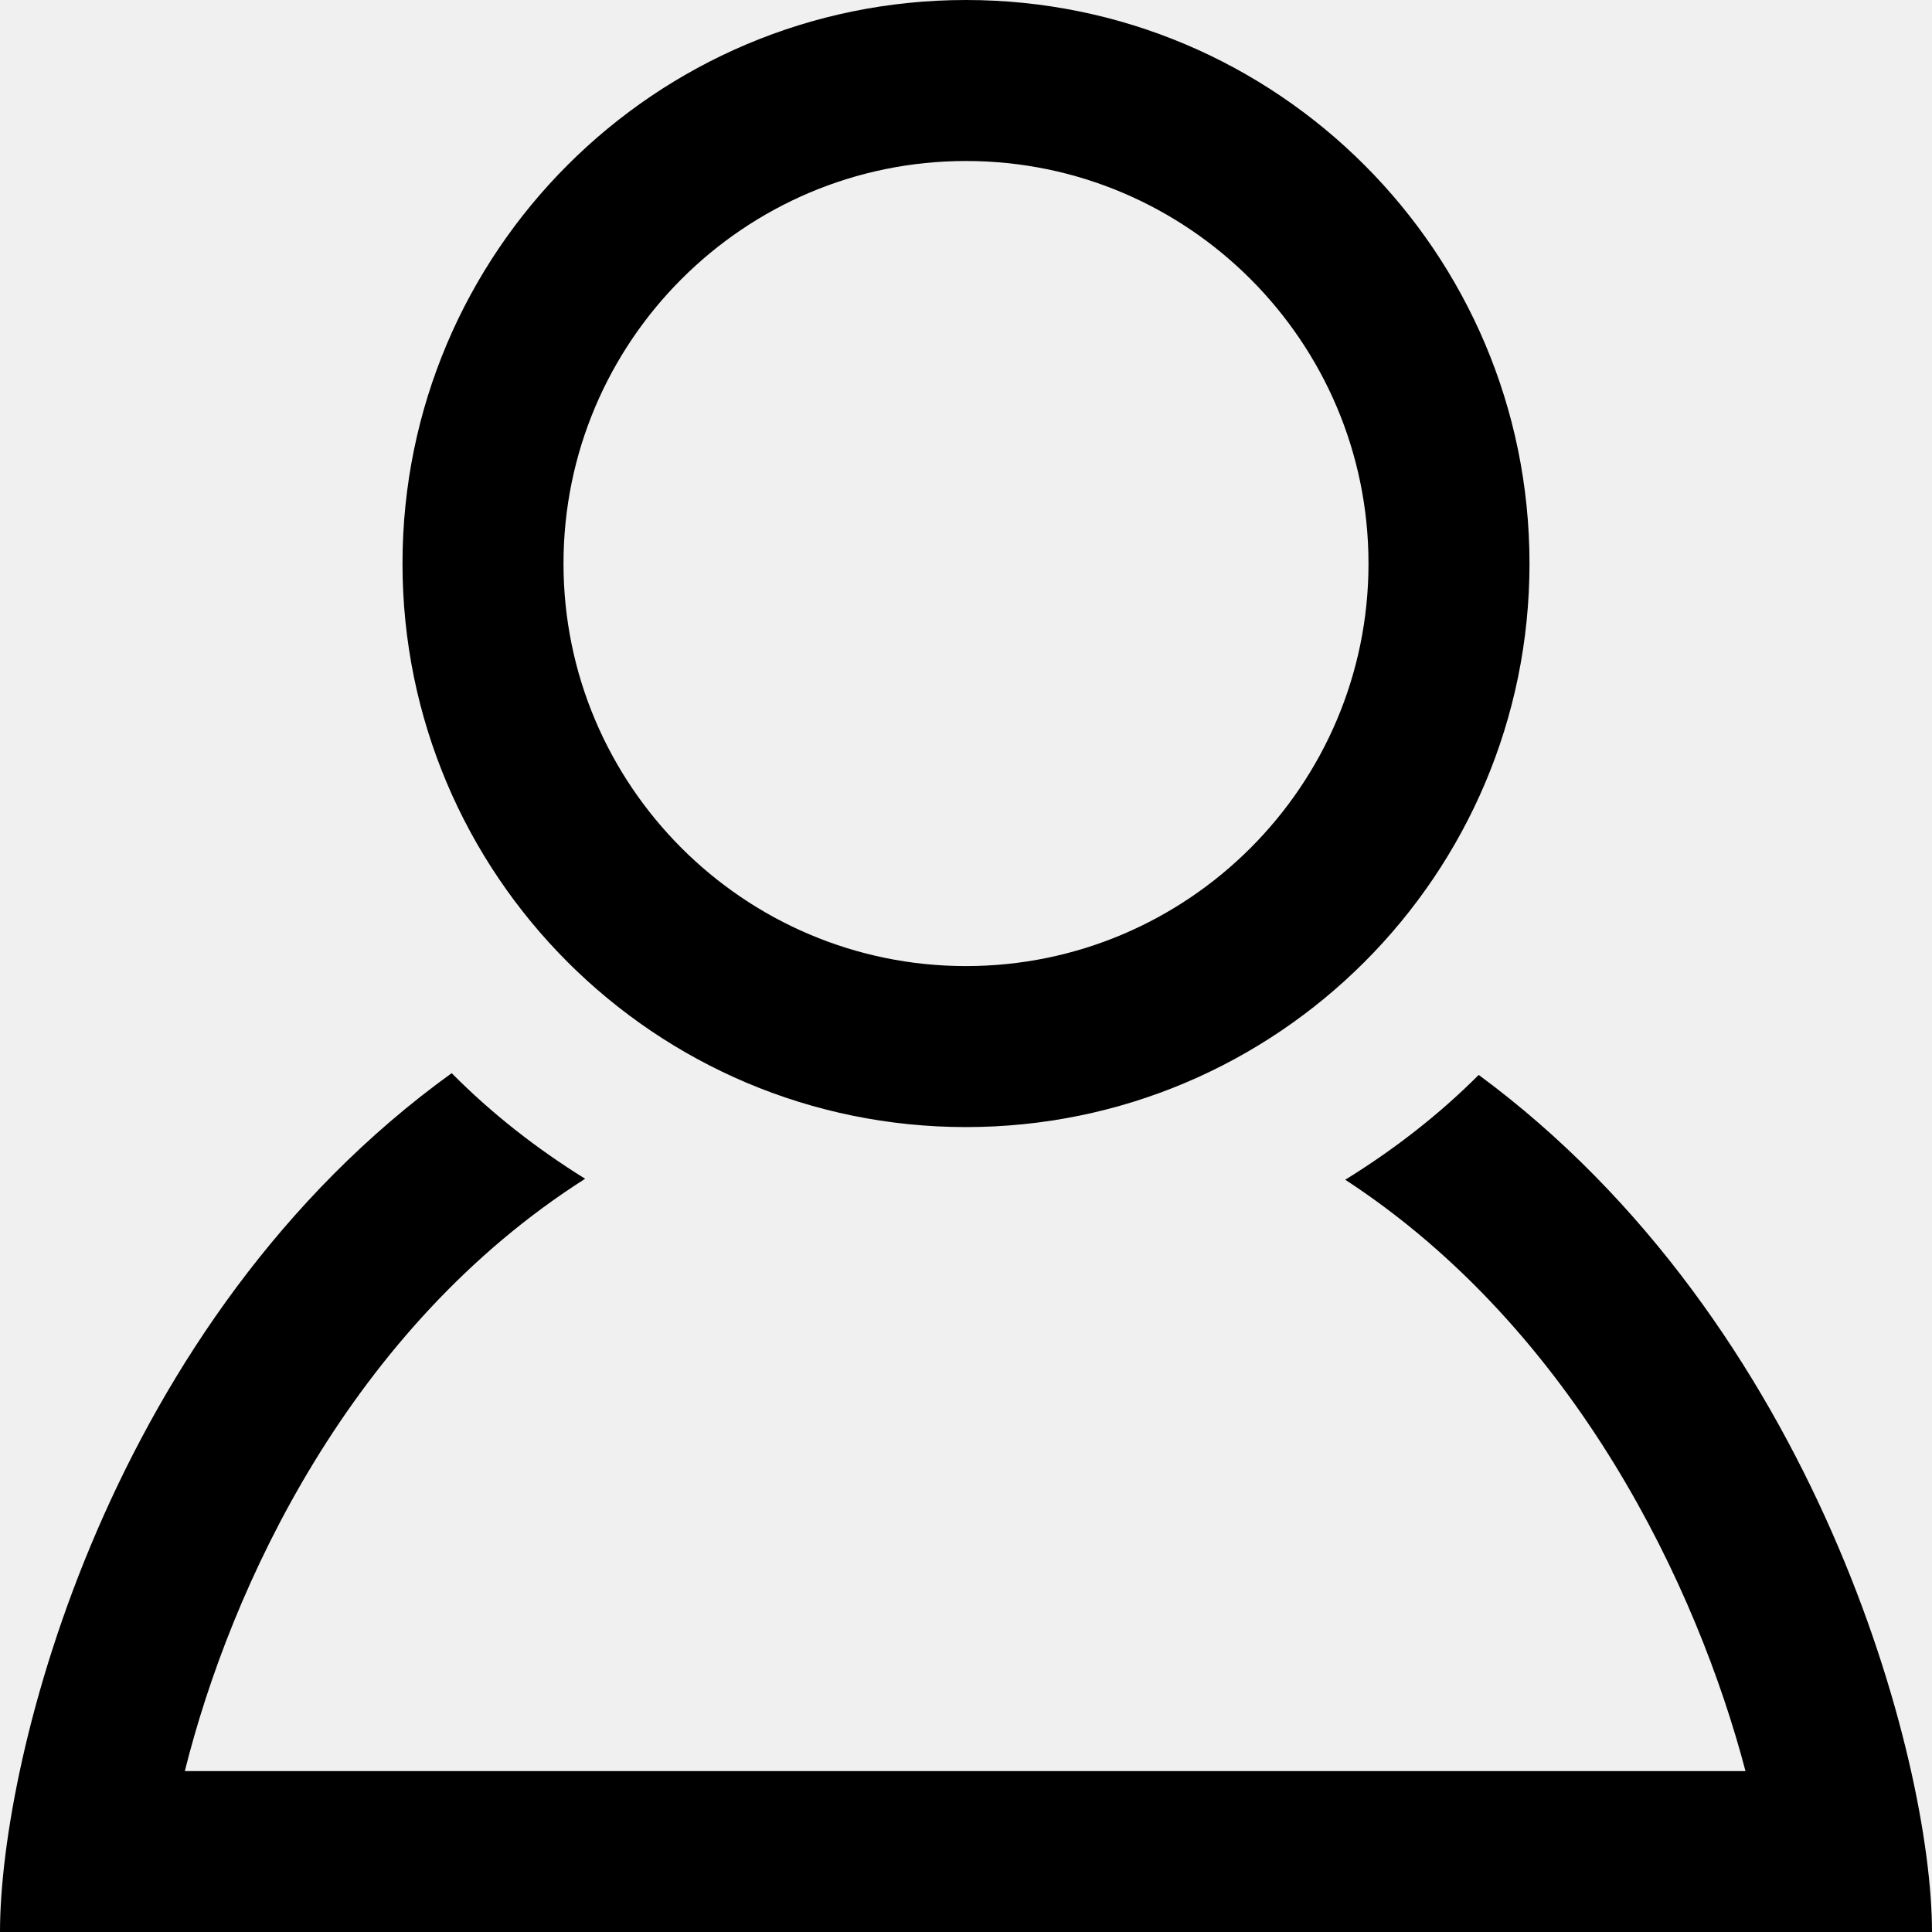
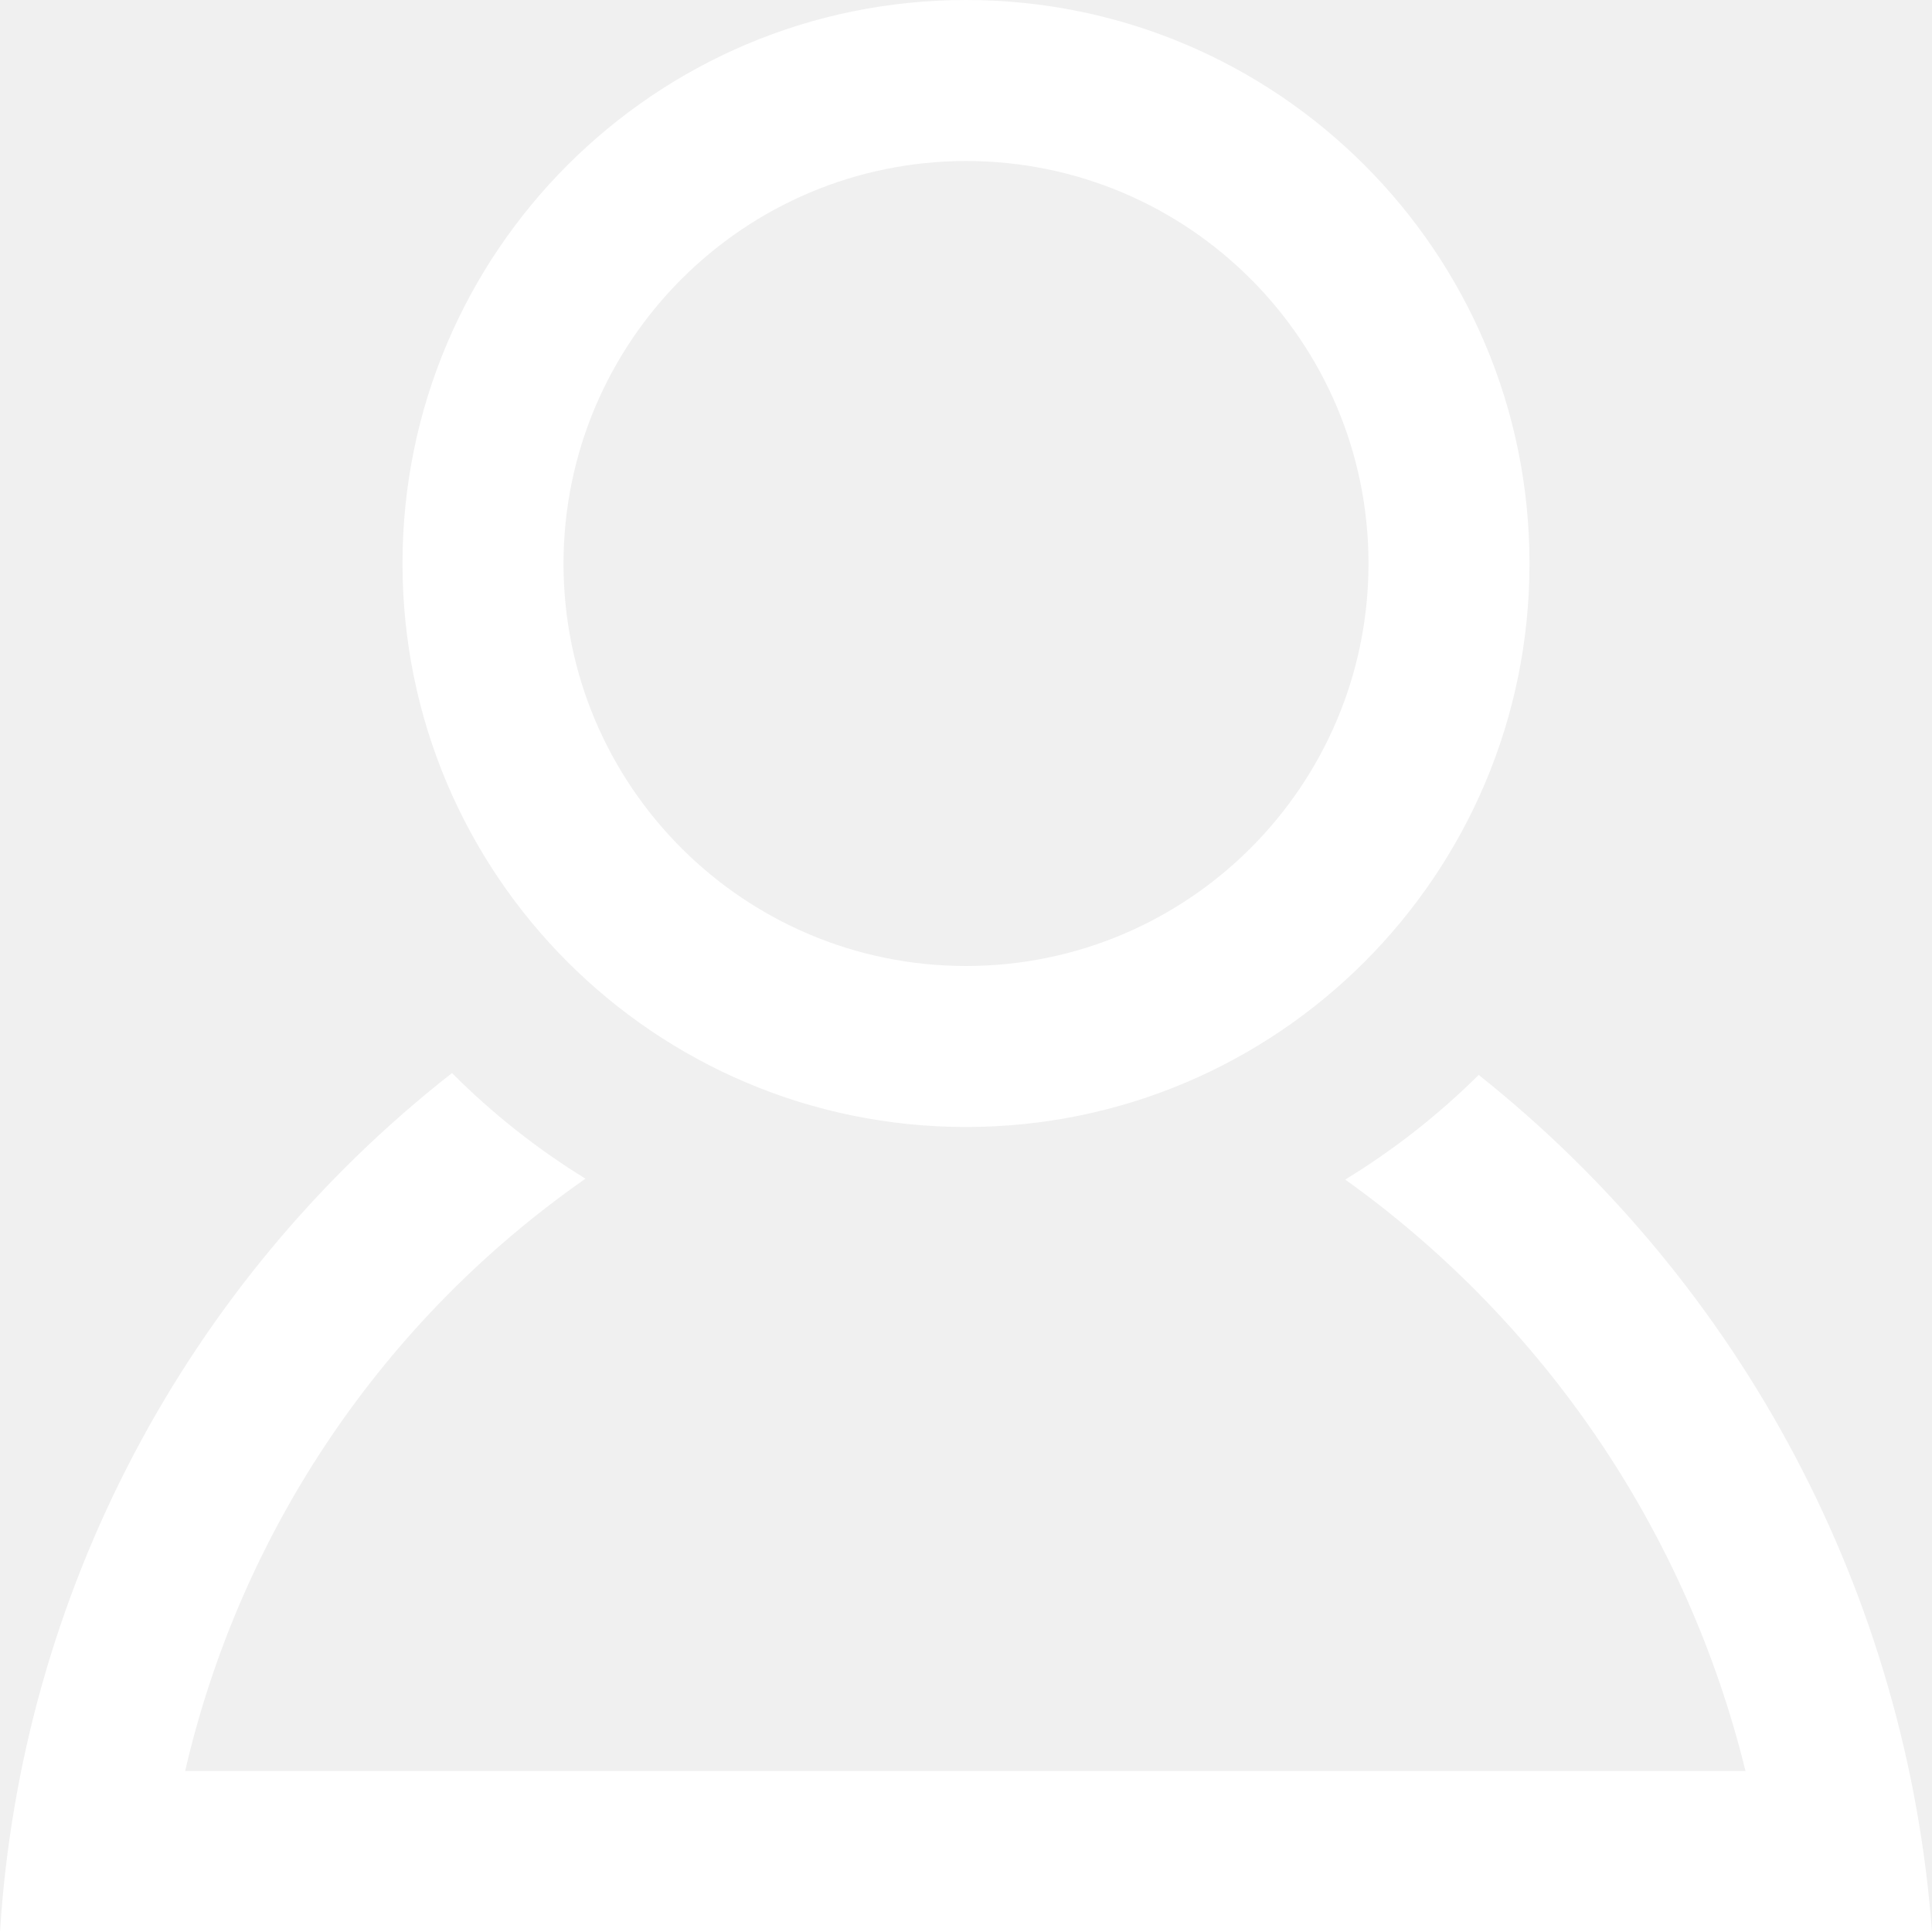
<svg xmlns="http://www.w3.org/2000/svg" width="24" height="24" viewBox="0 0 24 24">
-   <path d="M12 2c2.757 0 5 2.243 5 5.001 0 2.756-2.243 5-5 5s-5-2.244-5-5c0-2.758 2.243-5.001 5-5.001zm0-2c-3.866 0-7 3.134-7 7.001 0 3.865 3.134 7 7 7s7-3.135 7-7c0-3.867-3.134-7.001-7-7.001zm6.369 13.353c-.497.498-1.057.931-1.658 1.302 2.872 1.874 4.378 5.083 4.972 7.346h-19.387c.572-2.29 2.058-5.503 4.973-7.358-.603-.374-1.162-.811-1.658-1.312-4.258 3.072-5.611 8.506-5.611 10.669h24c0-2.142-1.44-7.557-5.631-10.647z" />
+   <path id="iconmonstr-user-6" d="M12,2A5,5,0,1,1,7,7a5.006,5.006,0,0,1,5-5Zm0-2a7,7,0,1,0,7,7,7,7,0,0,0-7-7Zm6.369,13.353a9.057,9.057,0,0,1-1.658,1.3A12.781,12.781,0,0,1,21.683,22H2.3a12.37,12.37,0,0,1,4.973-7.358,9.008,9.008,0,0,1-1.658-1.312A14.708,14.708,0,0,0,0,24H24A15.024,15.024,0,0,0,18.369,13.353Z" fill="#fff" />
</svg>
